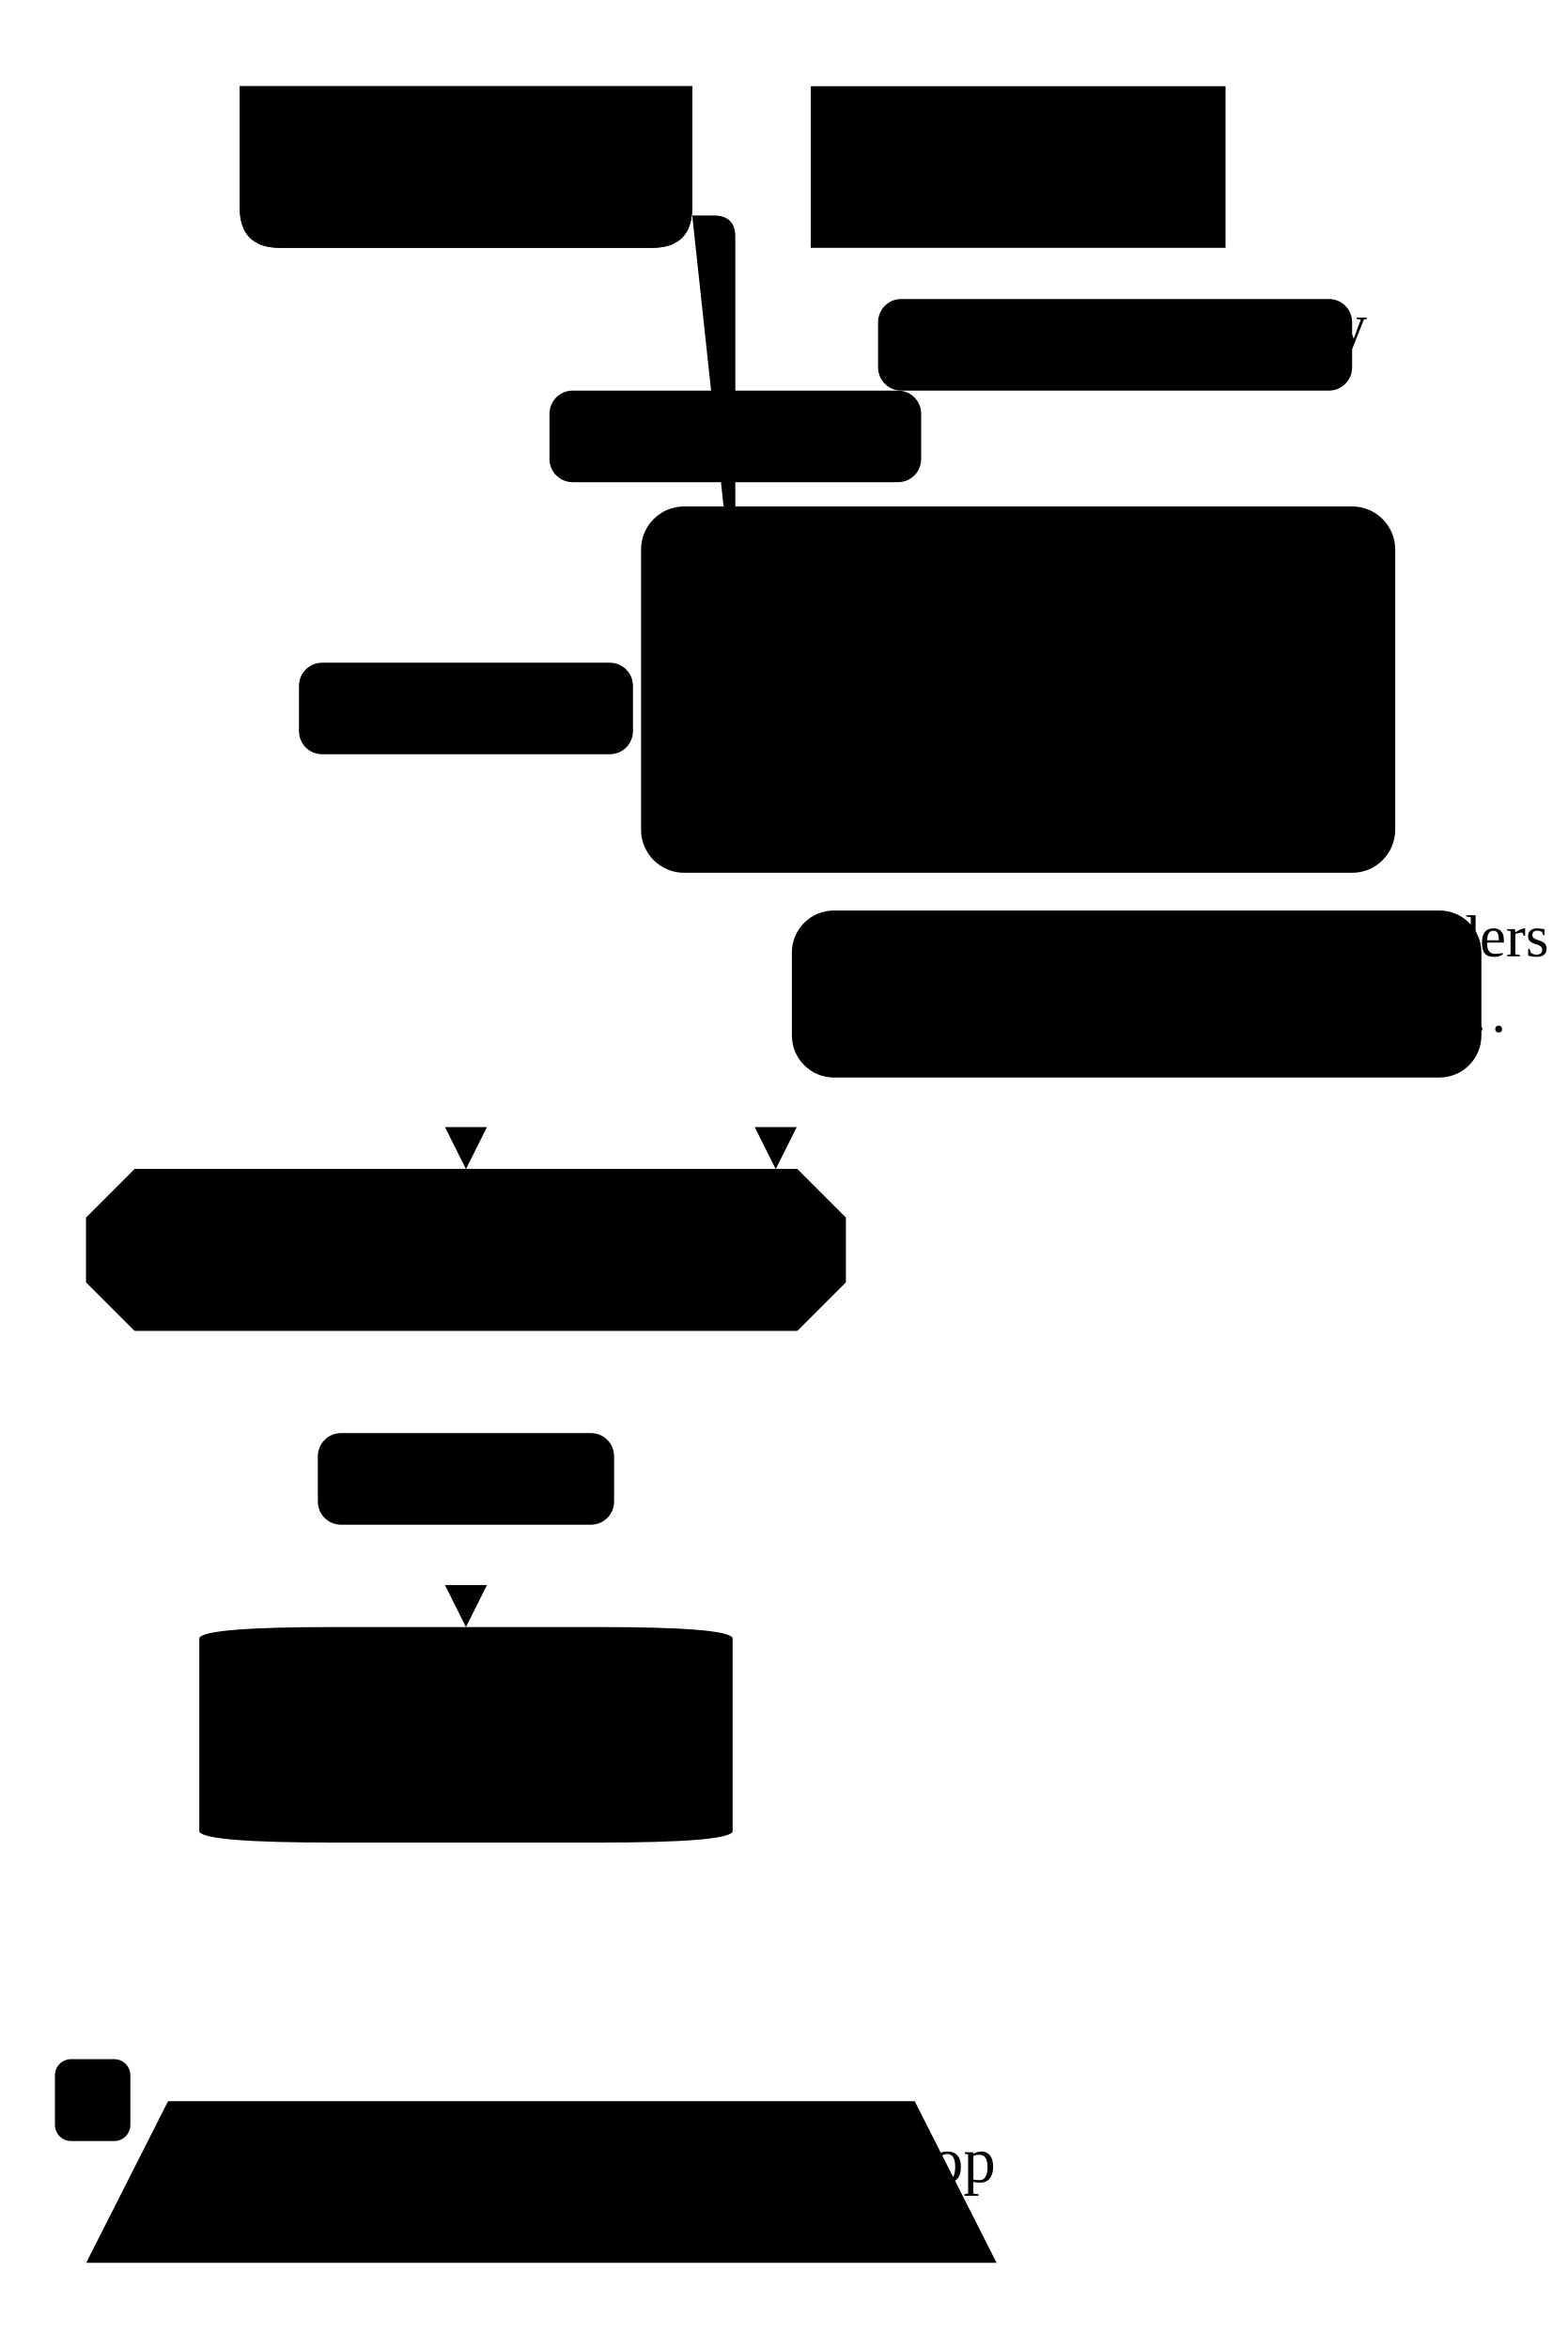
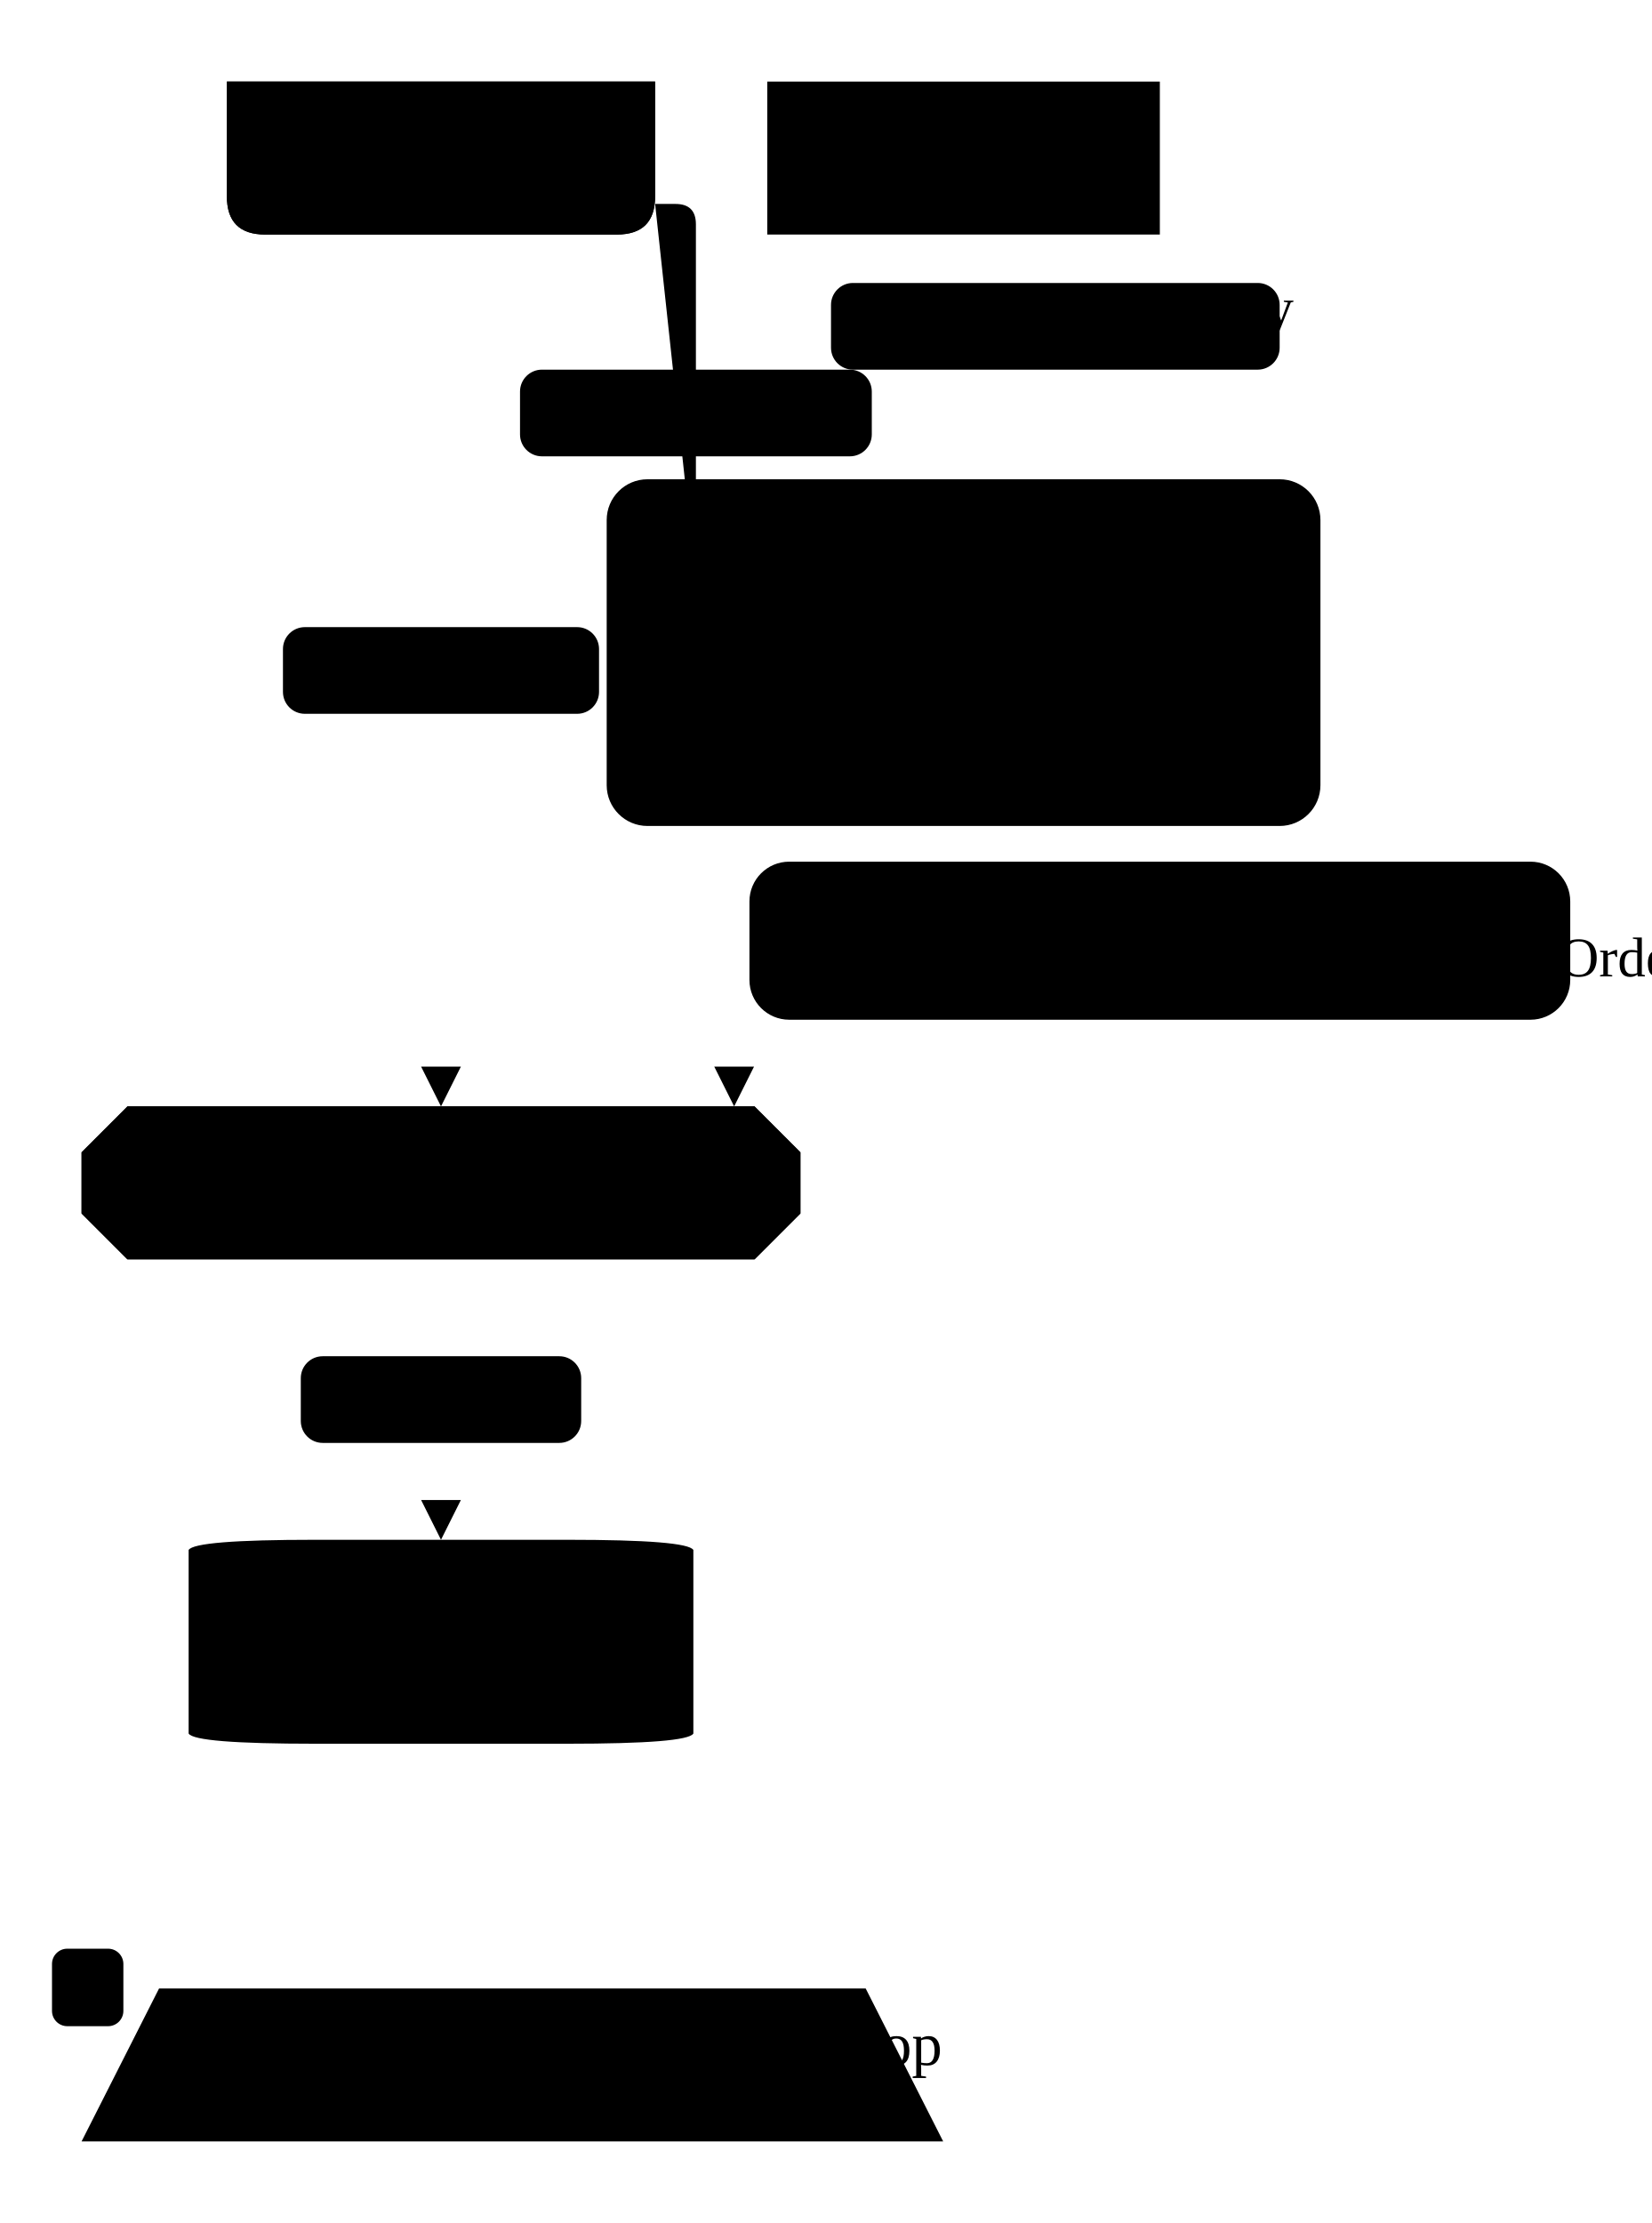
- <svg xmlns="http://www.w3.org/2000/svg" class="docair-pic" viewBox="-16 -16 291 436" width="291" height="436" data-layer="apps" data-direction="down" data-zoom="2.20">
+ <svg xmlns="http://www.w3.org/2000/svg" class="docair-pic" viewBox="-16 -16 324 436" width="324" height="436" data-layer="apps" data-direction="down" data-zoom="2.20">
  <g class="boxes">
    <g class="box k-external" data-id="browser">
      <rect class="sh" x="103" y="78" width="140" height="68" rx="8" />
      <text class="bn" x="173" y="90" font-size="11.5">browser</text>
    </g>
  </g>
  <g class="lines">
    <g class="line e-write bundle" data-id="0" data-from="orders-api" data-to="orders-db" data-edges="orders.create -write-&gt; orders-db">
      <path class="ln" d="M70.5,231 L70.5,278.2" stroke-width="1.6" />
      <path class="ah" d="M70.5,286 L66.6,278.2 L74.4,278.2 Z" />
    </g>
    <g class="line e-call bundle" data-id="1" data-from="shop-ui" data-to="orders-api" data-edges="shop-ui.cart -call-&gt; orders.create">
      <path class="ln" d="M128,136 L128,193.2" stroke-width="1.6" />
      <path class="ah" d="M128,201 L124.1,193.2 L131.9,193.2 Z" />
    </g>
    <g class="line e-cover bundle" data-id="2" data-from="shop-tests" data-to="shop-ui" data-edges="cart-spec.buying-stores-the-order -cover-&gt; shop-ui.cart&#10;cart-spec.the-total-adds-up -cover-&gt; shop-ui.cart.total">
      <path class="ln" d="M112.5,24 L116.5,24 Q120.5,24 120.5,28 L120.5,98.2" stroke-width="2" />
      <path class="ah" d="M120.5,106 L116.6,98.2 L124.4,98.2 Z" />
    </g>
    <g class="line e-cover bundle" data-id="3" data-from="shop-tests" data-to="orders-api" data-edges="cart-spec.buying-stores-the-order -cover-&gt; orders.create">
      <path class="ln" d="M70.5,30 L70.5,193.2" stroke-width="1.6" />
      <path class="ah" d="M70.5,201 L66.6,193.2 L74.4,193.2 Z" />
    </g>
    <g class="line e-call bundle" data-id="4" data-from="shopper" data-to="shop-ui" data-edges="shopper -call-&gt; shop-ui.cart">
      <path class="ln" d="M144,30 L144,98.2" stroke-width="1.6" />
      <path class="ah" d="M144,106 L140.1,98.2 L147.9,98.2 Z" />
    </g>
  </g>
  <g class="parts">
    <g class="part k-service closed" data-id="orders-api">
      <polygon class="sh" points="9,201 132,201 141,210 141,222 132,231 9,231 0,222 0,210" />
      <polygon class="gap" points="9,201 132,201 141,210 141,222 132,231 9,231 0,222 0,210" />
      <text x="70.5" y="216" font-size="12">orders-api (2)</text>
    </g>
    <g class="part k-config" data-id="tf.cluster">
      <polygon class="sh" points="15.2,374 153.8,374 169,404 0,404" />
      <text x="84.5" y="389" font-size="12">kind_cluster.shop</text>
      <g class="tf-mark" transform="translate(-4 368) scale(1)">
        <rect x="-1.8" y="-1.8" width="14" height="15.2" rx="3" />
        <path d="M0 0L3.2 1.8V5.4L0 3.6Z M3.6 2L6.8 3.8V7.4L3.6 5.6Z M3.6 6.2L6.8 8V11.6L3.6 9.8Z M7.2 3.8L10.4 2V5.6L7.2 7.4Z" />
      </g>
    </g>
    <g class="part k-test closed" data-id="shop-tests">
      <path class="sh" d="M28.5,0 L112.5,0 L112.5,22.5 Q112.5,30 105,30 L36,30 Q28.5,30 28.5,22.5 Z" />
      <path class="gap" d="M28.5,0 L112.5,0 L112.5,22.5 Q112.5,30 105,30 L36,30 Q28.5,30 28.5,22.5 Z" />
      <text x="70.5" y="15" font-size="12">cart (2)</text>
    </g>
    <g class="part k-external" data-id="shopper">
      <rect class="sh" x="134.5" y="0" width="77" height="30" />
      <text x="173" y="15" font-size="12">shopper</text>
    </g>
    <g class="part k-store" data-id="orders-db">
      <path class="sh" d="M21,288 L21,324 Q22.2,326 45.8,326 L95.3,326 Q118.8,326 120,324 L120,288 Q118.8,286 95.3,286 L45.8,286 Q22.2,286 21,288 Z" />
      <text x="70.5" y="306" font-size="12">orders-db</text>
    </g>
    <g class="part k-service closed" data-id="shop-ui">
      <polygon class="sh" points="122,106 224,106 233,115 233,127 224,136 122,136 113,127 113,115" />
      <polygon class="gap" points="122,106 224,106 233,115 233,127 224,136 122,136 113,127 113,115" />
      <text x="173" y="121" font-size="12">shop-ui (2)</text>
    </g>
  </g>
  <g class="labels">
    <g class="words bundle" data-line="0">
      <rect x="43" y="250" width="55" height="17" rx="4.3" />
      <rect class="chip" data-data="data.order" x="52" y="251.4" width="37" height="14.3" rx="3" />
      <text font-size="11">
        <tspan x="70.5" y="258.5">
          <tspan class="d" data-data="data.order">Order</tspan>
        </tspan>
      </text>
    </g>
    <g class="words bundle" data-line="1">
-       <rect x="131" y="153" width="128" height="31" rx="7.8" />
-       <rect class="chip" data-data="data.order" x="206.2" y="154.4" width="43.6" height="14.3" rx="3" />
-       <rect class="chip" data-data="data.order" x="156.7" y="168.4" width="76.6" height="14.3" rx="3" />
+       <rect x="131" y="153" width="161" height="31" rx="7.8" />
+       <rect class="chip" data-data="data.order" x="222.7" y="154.4" width="43.6" height="14.3" rx="3" />
+       <rect class="chip" data-data="data.order" x="146.8" y="168.4" width="76.6" height="14.3" rx="3" />
+       <rect class="chip" data-data="data.order" x="245.8" y="168.4" width="37" height="14.3" rx="3" />
      <text font-size="11">
-         <tspan x="195" y="161.5">POST /api/<tspan class="d" data-data="data.order">orders</tspan>
+         <tspan x="211.5" y="161.5">POST /api/<tspan class="d" data-data="data.order">orders</tspan>
        </tspan>
-         <tspan x="195" y="175.5">(<tspan class="d" data-data="data.order">CreateOrder</tspan>…</tspan>
+         <tspan x="211.5" y="175.5">(<tspan class="d" data-data="data.order">CreateOrder</tspan>) → <tspan class="d" data-data="data.order">Order</tspan>
+         </tspan>
      </text>
    </g>
    <g class="words bundle crowded" data-line="2" data-z="0.82">
      <rect x="86" y="56.5" width="69" height="17" rx="4.3" />
      <text font-size="11">
        <tspan x="120.5" y="65">2 tests</tspan>
      </text>
    </g>
    <g class="words bundle" data-line="3">
      <rect x="39.5" y="107" width="62" height="17" rx="4.3" />
      <text font-size="11">
        <tspan x="70.5" y="115.5">1 test</tspan>
      </text>
    </g>
    <g class="words bundle" data-line="4">
      <rect x="147" y="39.5" width="88" height="17" rx="4.3" />
      <text font-size="11">
        <tspan x="191" y="48">clicks Buy</tspan>
      </text>
    </g>
  </g>
</svg>
